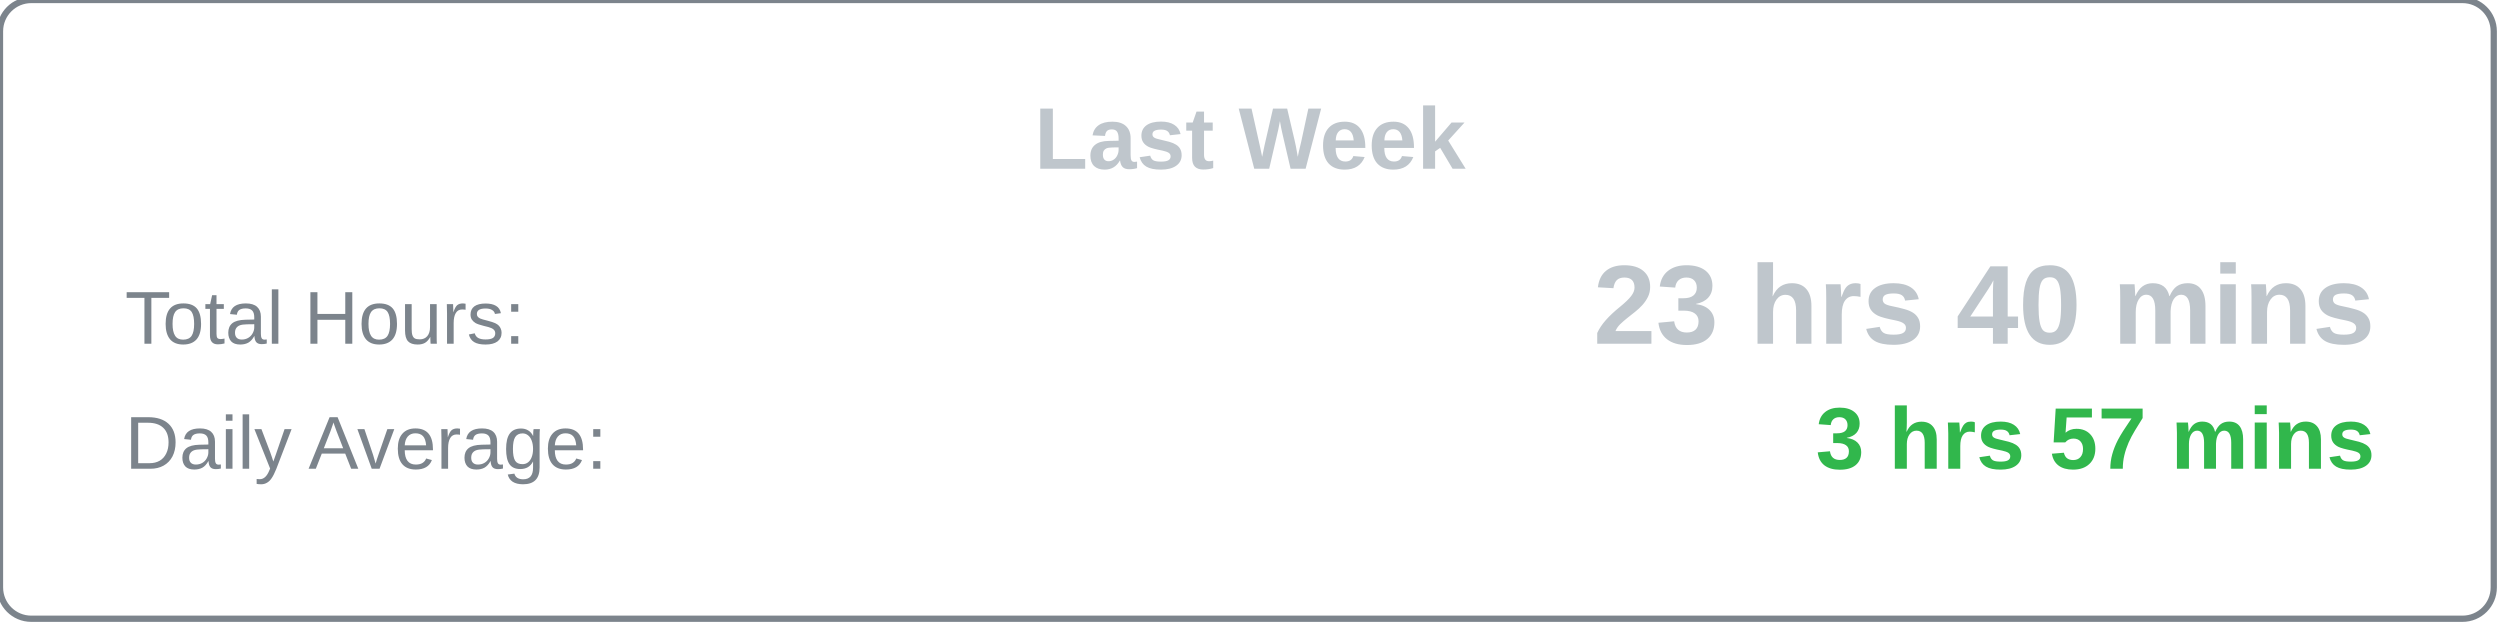
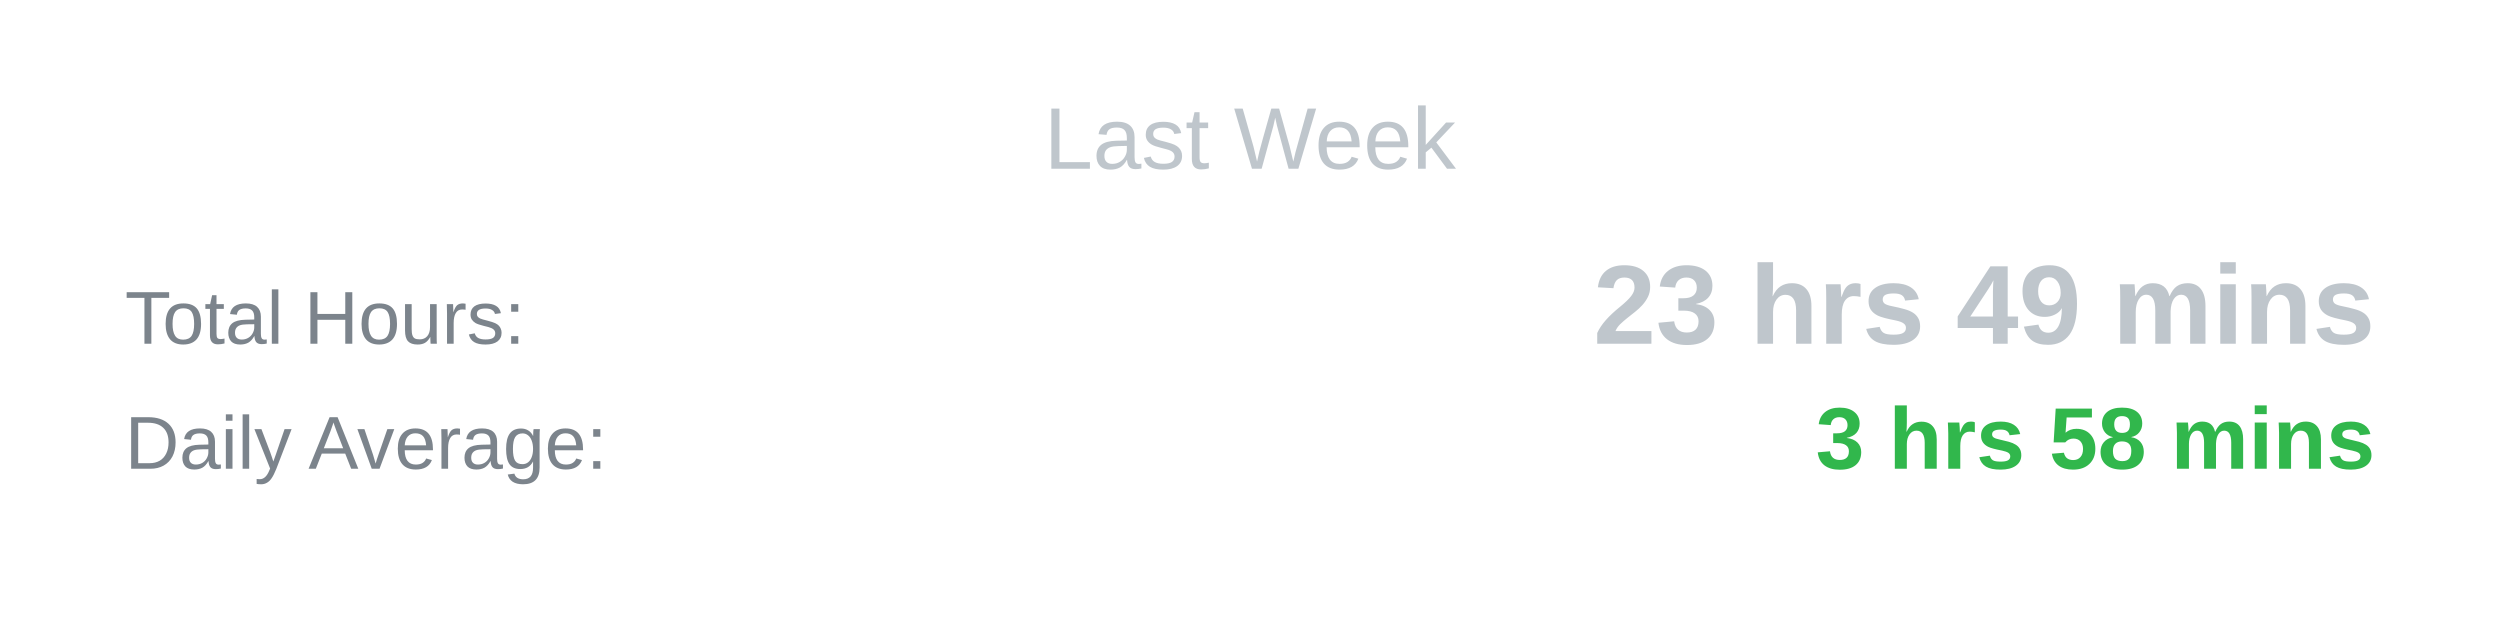
<svg xmlns="http://www.w3.org/2000/svg" width="400" height="100">
-   <rect width="399" height="99" stroke="#7c848c" fill="transparent" rx="5" ry="5" />
-   <text x="50%" y="27" text-anchor="middle" font-family="Arial, sans-serif" font-size="14" font-weight="bold" fill="#bfc6cc">Last Week</text>
+   <text x="50%" y="27" text-anchor="middle" font-family="Arial, sans-serif" font-size="14" fill="#bfc6cc">Last Week</text>
  <text x="5%" y="55" text-anchor="start" font-family="Arial, sans-serif" font-size="12" fill="#7c848c">Total Hours:</text>
-   <text x="95%" y="55" text-anchor="end" font-family="Arial, sans-serif" font-size="18" font-weight="bold" fill="#bfc6cc">23 hrs 40 mins</text>
+   <text x="95%" y="55" text-anchor="end" font-family="Arial, sans-serif" font-size="18" font-weight="bold" fill="#bfc6cc">23 hrs 49 mins</text>
  <text x="5%" y="75" text-anchor="start" font-family="Arial, sans-serif" font-size="12" fill="#7c848c">Daily Average:</text>
-   <text x="95%" y="75" text-anchor="end" font-family="Arial, sans-serif" font-size="14" font-weight="bold" fill="#31b74c">3 hrs 57 mins</text>
+   <text x="95%" y="75" text-anchor="end" font-family="Arial, sans-serif" font-size="14" font-weight="bold" fill="#31b74c">3 hrs 58 mins</text>
</svg>
